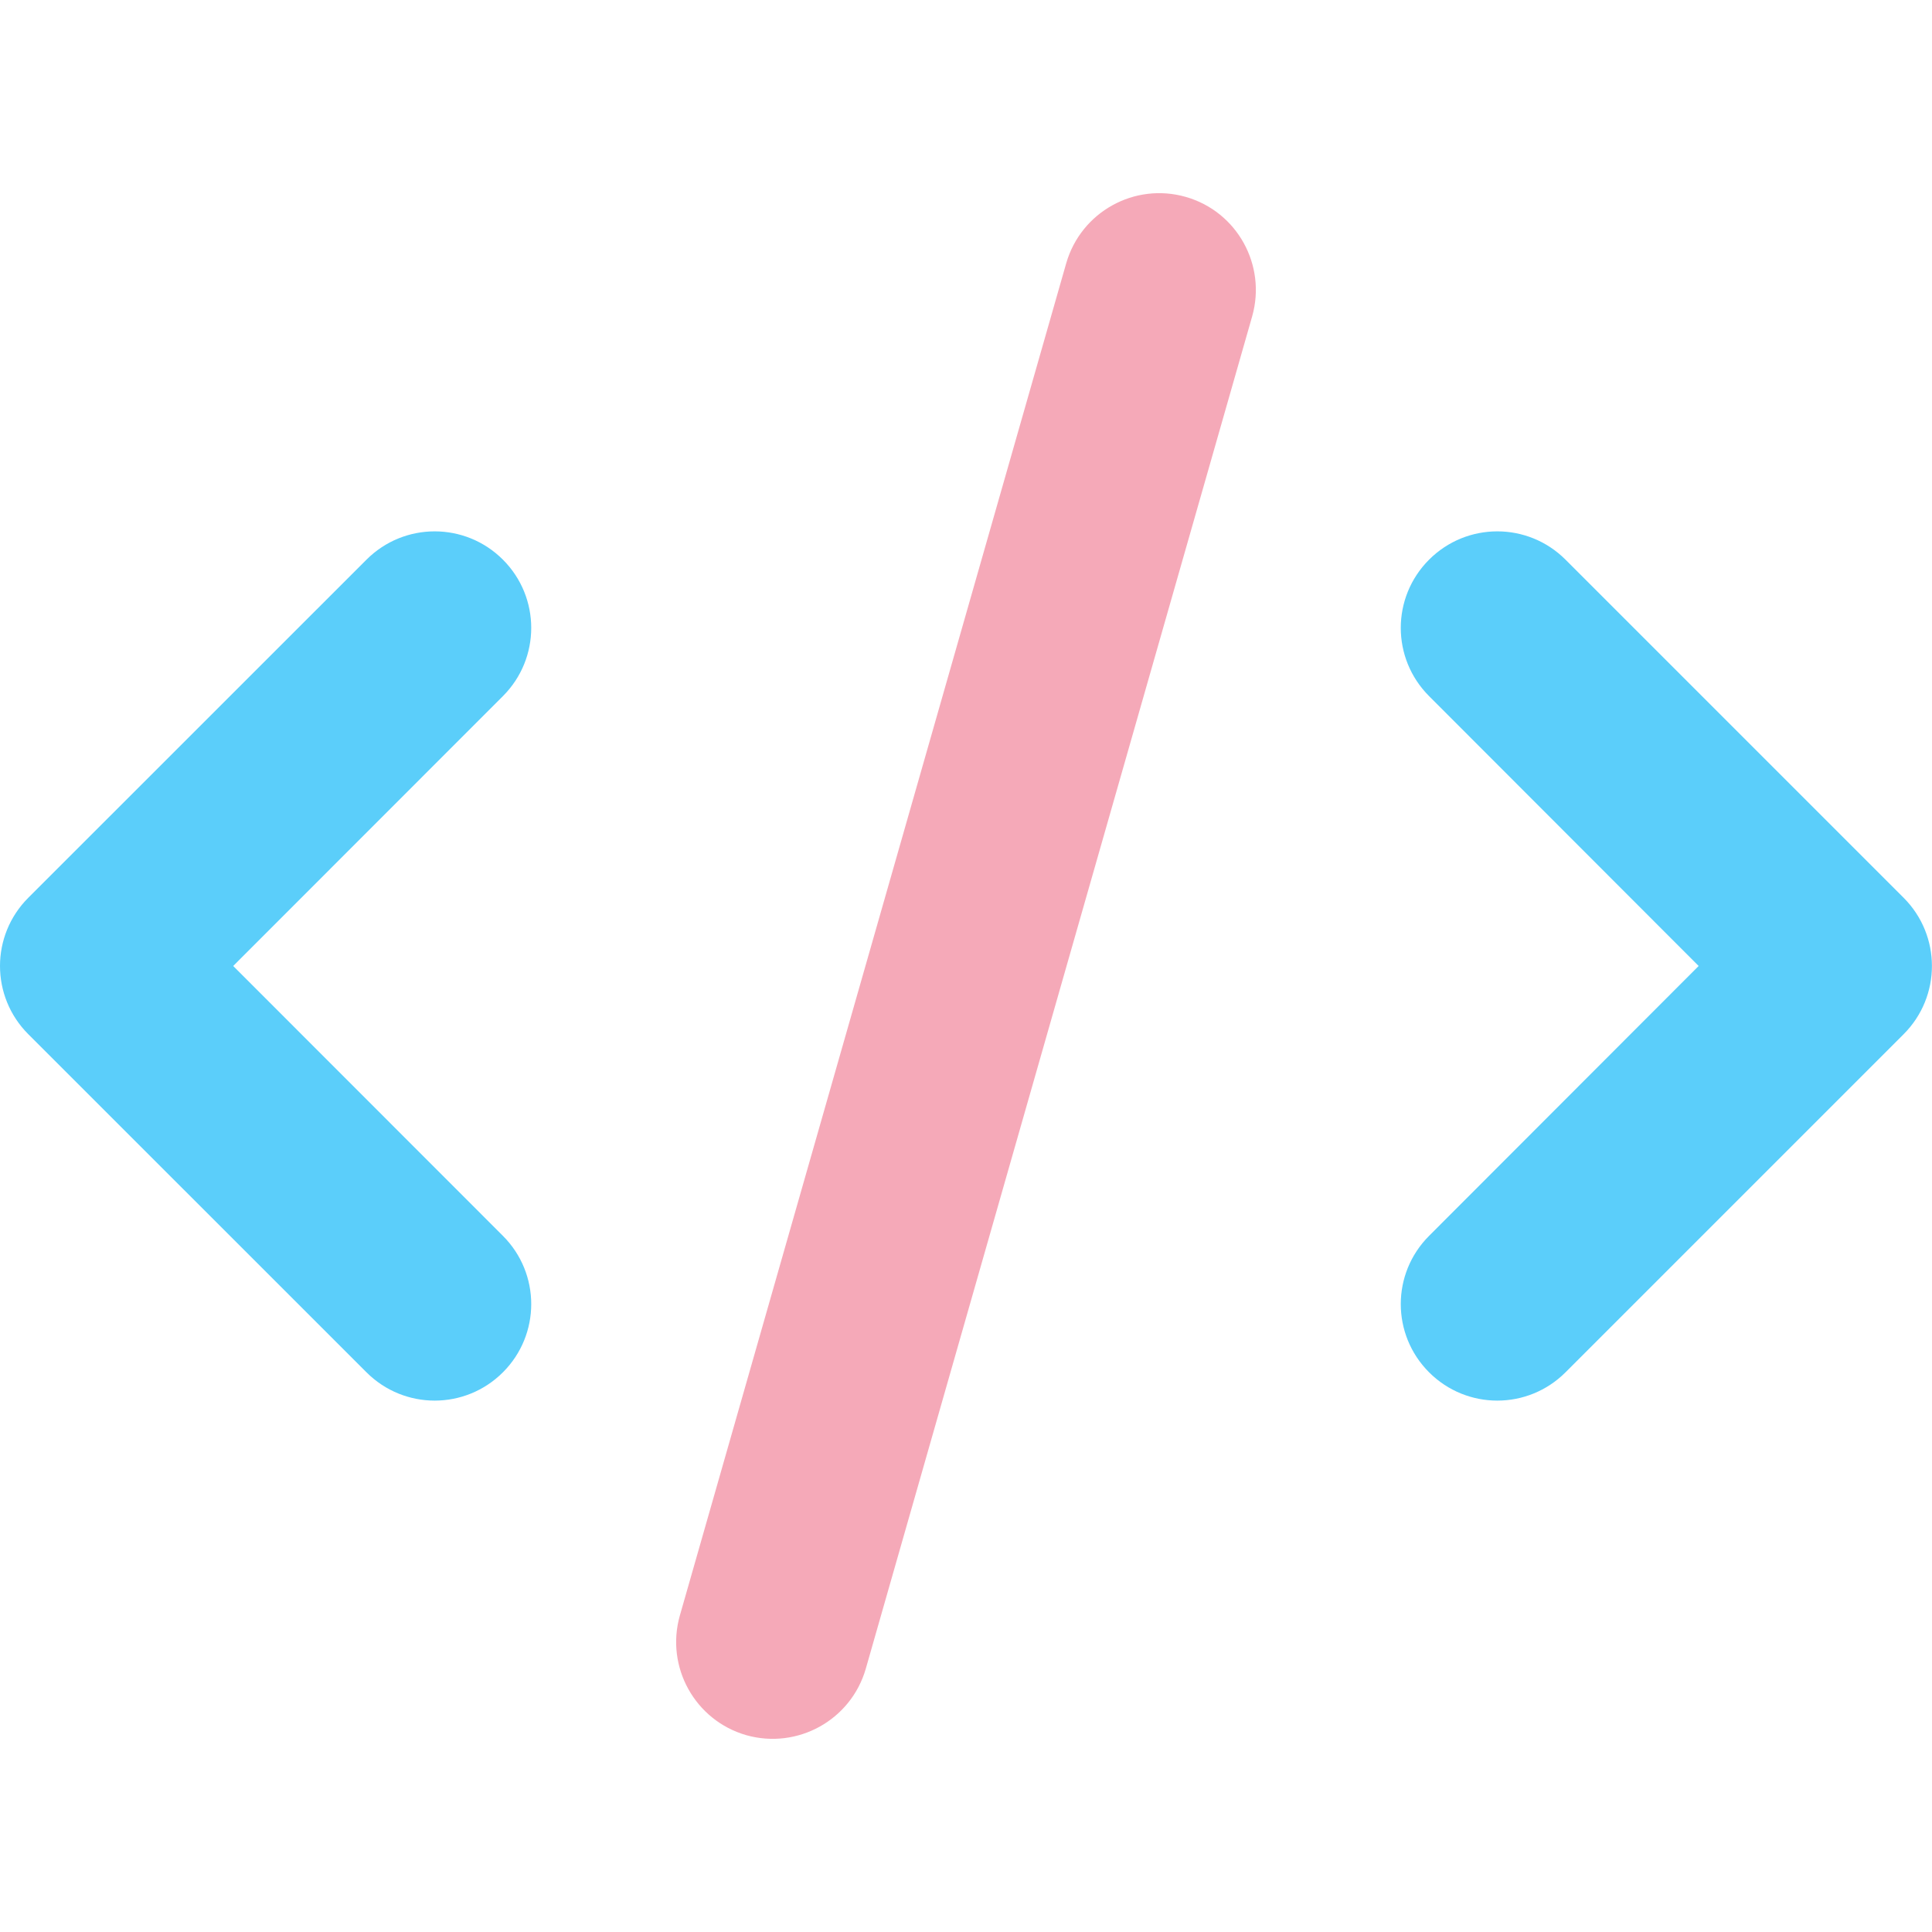
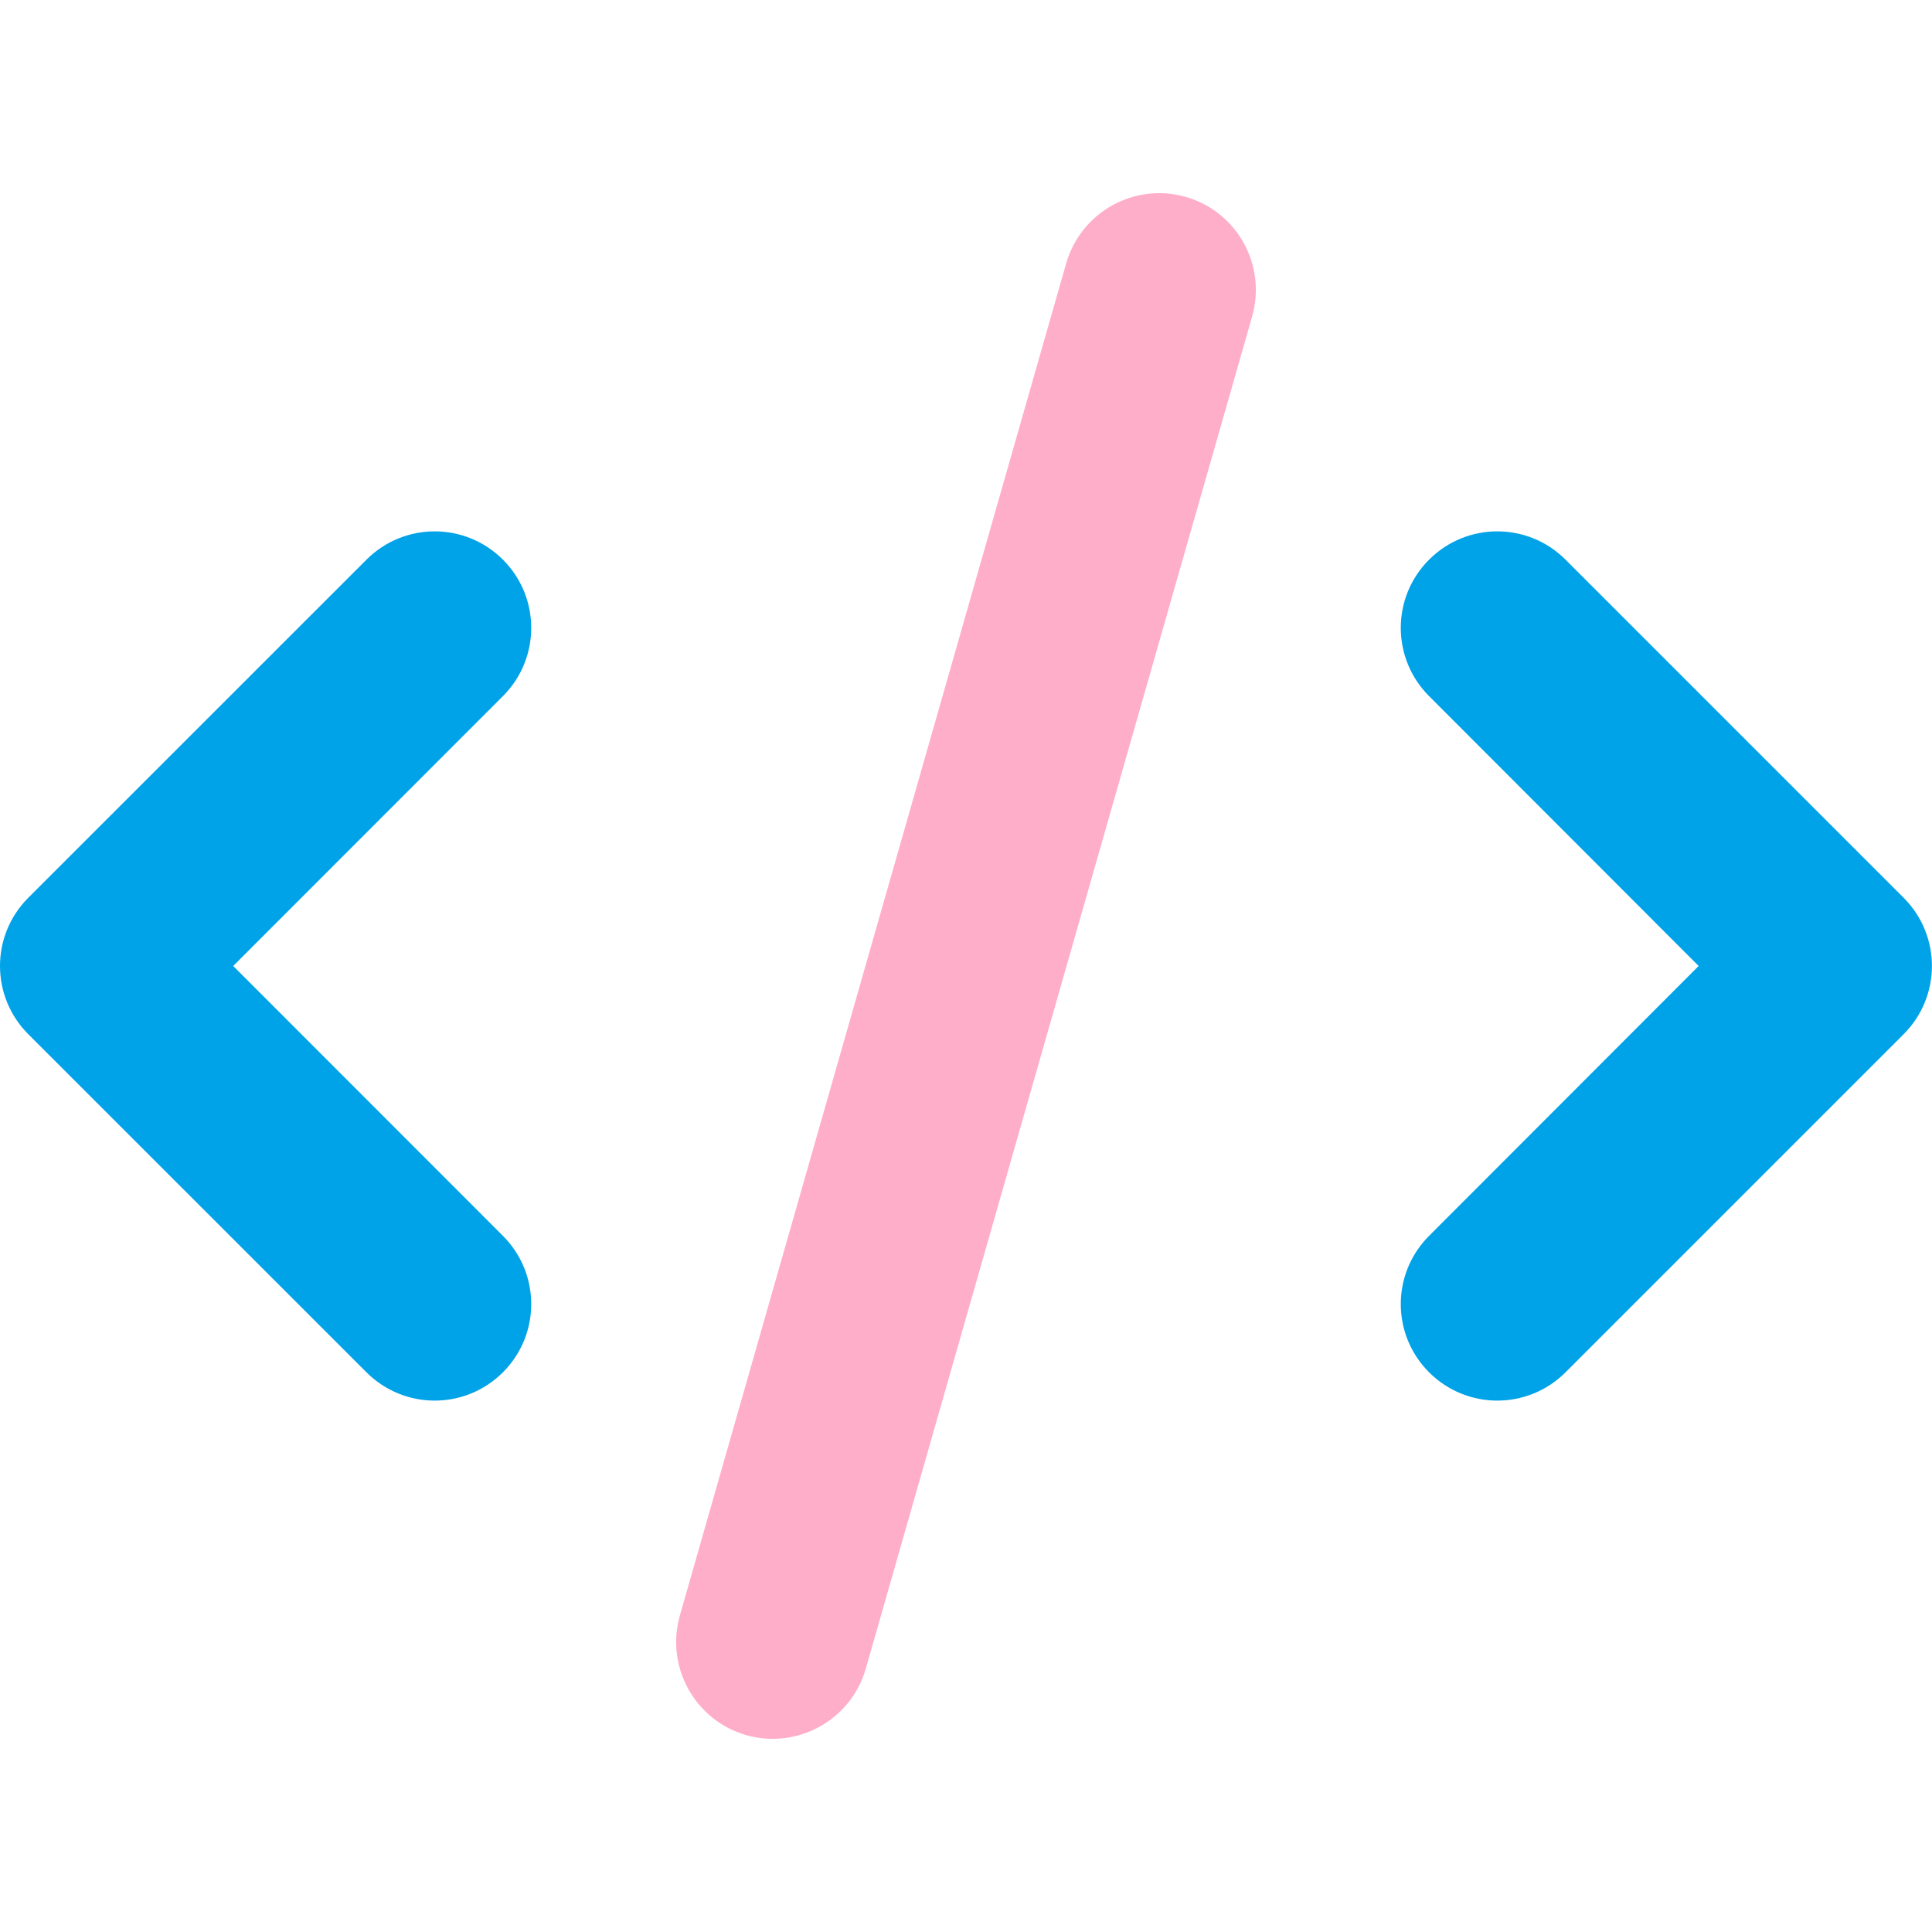
<svg xmlns="http://www.w3.org/2000/svg" width="639.975" height="640">
-   <svg viewBox="0 0 639.975 640" width="639.975" height="640">
-     <path class="fa-primary" d="m518.6 121.408 112 112c12.5 12.5 12.5 32.7 0 45.2l-112 112c-12.5 12.5-32.7 12.5-45.2 0s-12.5-32.7 0-45.2l89.3-89.4-89.3-89.4c-12.5-12.5-12.5-32.7 0-45.2s32.7-12.5 45.2 0zm-352 45.2-89.35 89.4 89.35 89.4c12.5 12.5 12.5 32.7 0 45.2s-32.7 12.5-45.2 0l-112.028-112c-12.496-12.5-12.496-32.7 0-45.2l112.028-112c12.5-12.5 32.7-12.5 45.2 0s12.5 32.7 0 45.2z" style="fill:#5bcefa;fill-opacity:1" transform="translate(-.0000122 63.98676)" />
-     <path d="m414.8 40.798-128 448.01c-4.9 17-22.6 26.8-39.6 22-17-4.9-26.8-22.6-22-39.6l128-447.99c4.9-16.994 22.6-26.834 39.6-21.978 17 4.855 26.8 22.568 22 39.558z" style="fill:#f5a9b8;fill-opacity:1;opacity:1" transform="translate(-.0000122 63.98676)" />
+   <svg viewBox="0 0 639.975 640" version="1.1" id="SvgjsSvg1006" width="639.975" height="640">
+     <defs id="SvgjsDefs1004">
+       <style id="SvgjsStyle1003">
+         @media (prefers-color-scheme:light){:root{filter:none}}
+       </style>
+     </defs>
+     <g id="SvgjsG1002" transform="translate(-.0000122 63.98676)">
+       <path class="fa-primary" d="m518.6 121.408 112 112c12.5 12.5 12.5 32.7 0 45.2l-112 112c-12.5 12.5-32.7 12.5-45.2 0s-12.5-32.7 0-45.2l89.3-89.4-89.3-89.4c-12.5-12.5-12.5-32.7 0-45.2s32.7-12.5 45.2 0zm-352 45.2-89.35 89.4 89.35 89.4c12.5 12.5 12.5 32.7 0 45.2s-32.7 12.5-45.2 0l-112.028-112c-12.496-12.5-12.496-32.7 0-45.2l112.028-112c12.5-12.5 32.7-12.5 45.2 0s12.5 32.7 0 45.2z" id="SvgjsPath1001" style="fill:#00a2e8;fill-opacity:1" />
+       <path d="m414.8 40.798-128 448.01c-4.9 17-22.6 26.8-39.6 22-17-4.9-26.8-22.6-22-39.6l128-447.99c4.9-16.994 22.6-26.834 39.6-21.978 17 4.855 26.8 22.568 22 39.558z" id="SvgjsPath1000" style="fill:#ffaec9;fill-opacity:1;opacity:1" />
+     </g>
  </svg>
</svg>
